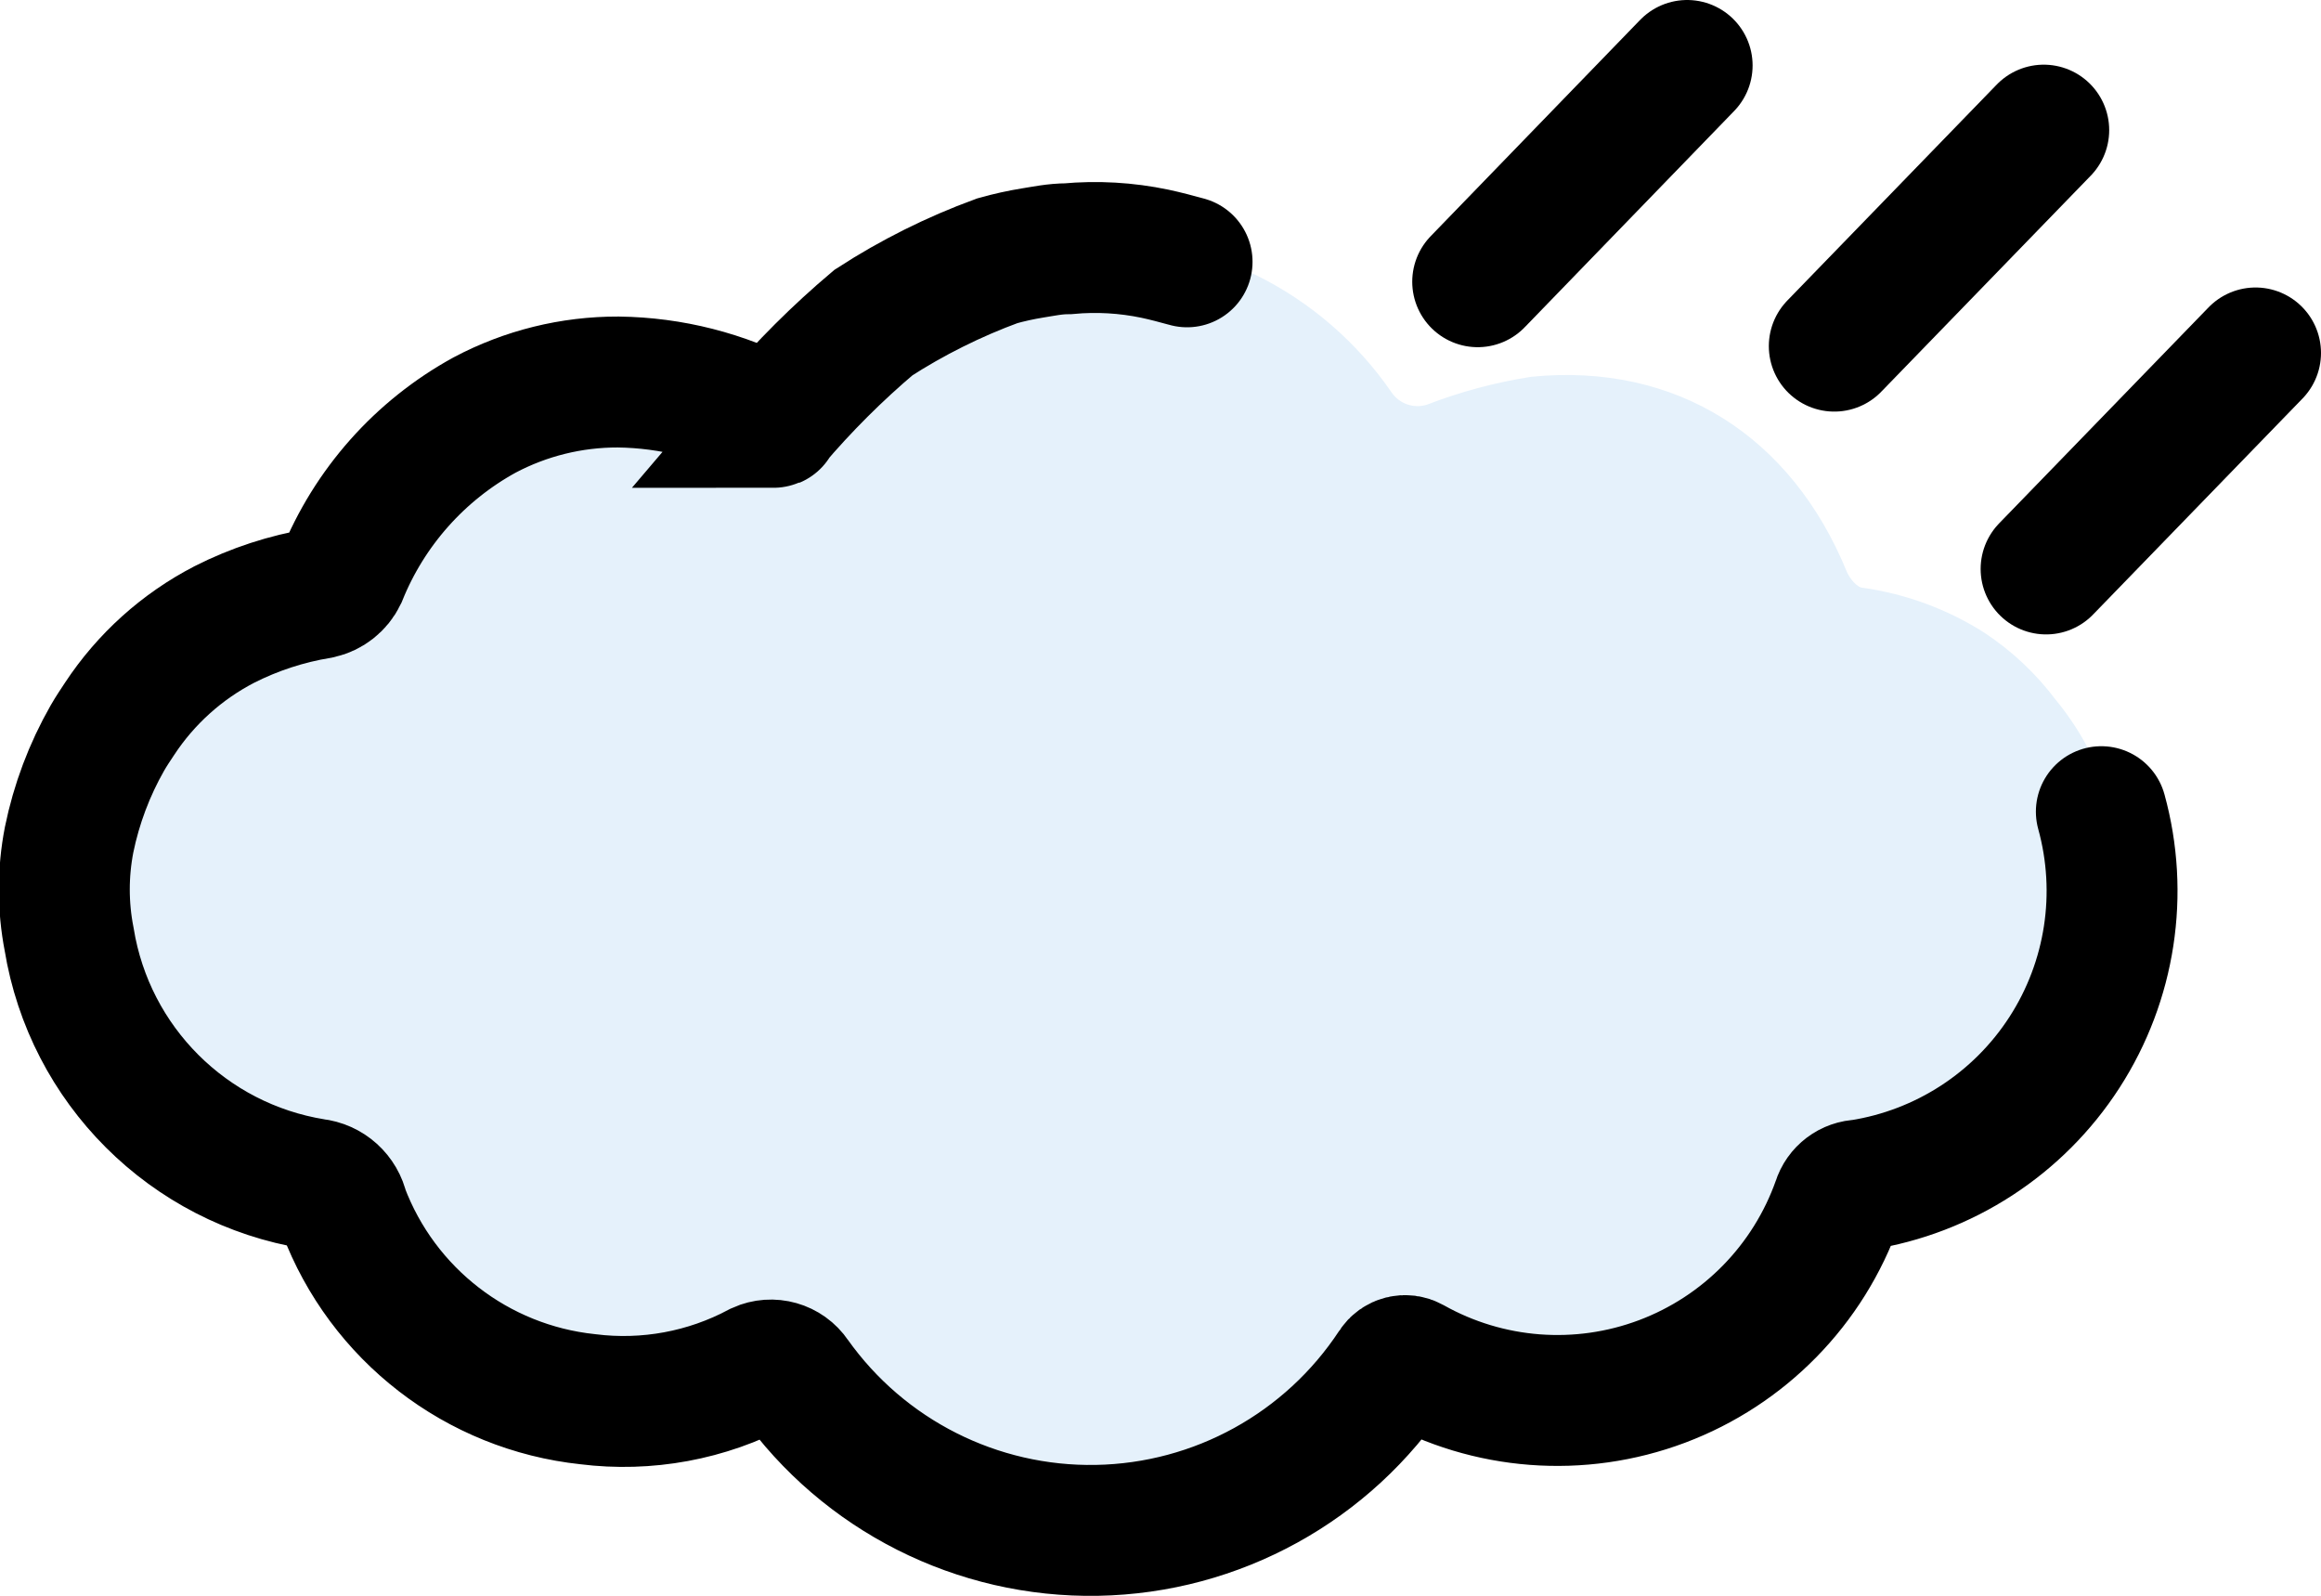
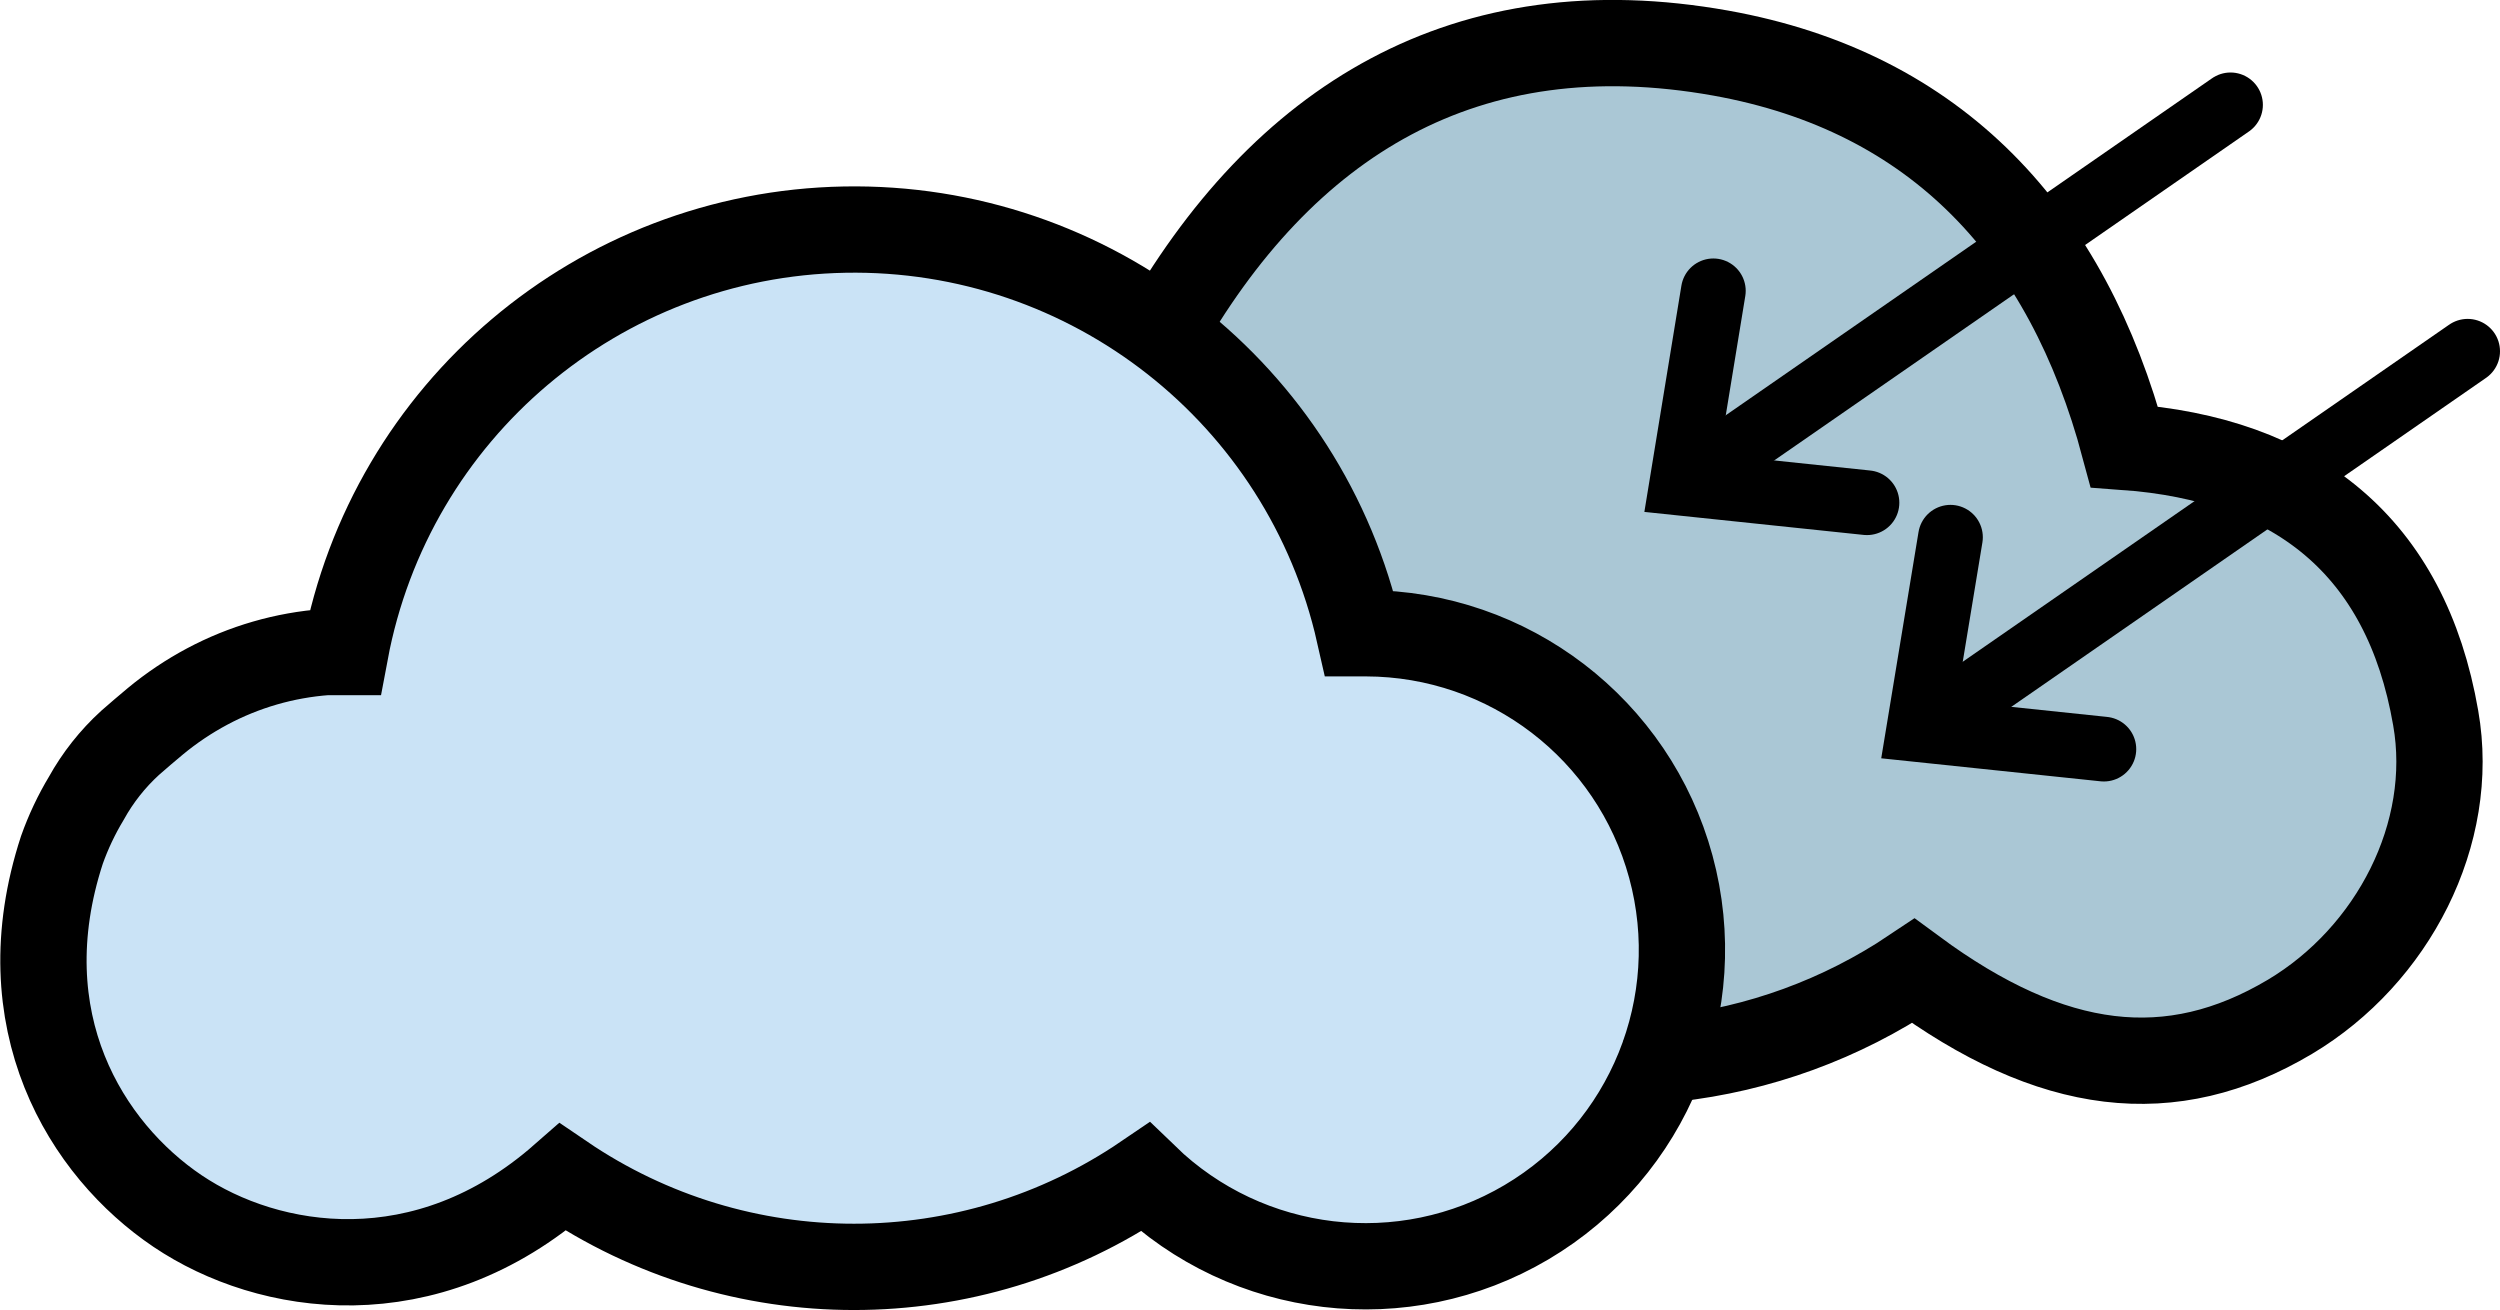
- <svg xmlns="http://www.w3.org/2000/svg" viewBox="0 0 88.65 60.95">
+ <svg xmlns="http://www.w3.org/2000/svg" viewBox="0 0 115.87 60.7">
  <defs>
-     <style>.cls-1{fill:#e5f1fb;}.cls-2{fill:none;stroke:#000;stroke-linecap:round;stroke-miterlimit:10;stroke-width:5px;}</style>
+     <style>.cls-1{fill:#aac7d5;}.cls-2{fill:#cae3f6;}.cls-3,.cls-4{fill:none;stroke:#000;stroke-miterlimit:10;}.cls-3{stroke-width:4px;}.cls-4{stroke-linecap:round;stroke-width:3px;}</style>
  </defs>
  <g id="Layer_2" data-name="Layer 2">
    <g id="Layer_1-2" data-name="Layer 1">
-       <path class="cls-1" d="M80.66,30.91a11,11,0,0,0-2.14-4.18,11,11,0,0,0-2.72-2.56,11.72,11.72,0,0,0-4.64-1.72c-.23,0-.51-.36-.62-.61-2.11-5.17-6.51-8-12.05-7.45a19.34,19.34,0,0,0-4,1.07A1.2,1.2,0,0,1,53.16,15,13.55,13.55,0,0,0,48,10.52a15.18,15.18,0,0,0-2.31-.9c-.4-.12-.81-.23-1.23-.32a11.32,11.32,0,0,0-3.34-.2c-.5,0-1,.09-1.35.15-.65.11-1.12.22-1.29.27a.66.66,0,0,0-.15.05,23.54,23.54,0,0,0-4.69,2.32,33,33,0,0,0-3.86,3.81l-.11,0a12.52,12.52,0,0,0-5.83-1.52,10.84,10.84,0,0,0-5.14,1.24,12.16,12.16,0,0,0-5.32,5.73,2.44,2.44,0,0,1-1.52,1.18,12.26,12.26,0,0,0-3.19,1.09,10.62,10.62,0,0,0-4,3.59c-.17.25-.33.49-.48.75A13.29,13.29,0,0,0,2.69,31.6a10.26,10.26,0,0,0,0,3.81A11.36,11.36,0,0,0,12,44.82a1.31,1.31,0,0,1,1.11,1,11.26,11.26,0,0,0,9.35,7.3A11.07,11.07,0,0,0,28.93,52a1.12,1.12,0,0,1,1.41.36,14,14,0,0,0,22.74.12,1.12,1.12,0,0,1,1.41-.36,11.39,11.39,0,0,0,15.93-6.3.92.92,0,0,1,.87-.65A11.4,11.4,0,0,0,80.66,30.91Z" />
-       <line class="cls-2" x1="78.15" y1="21.73" x2="86.15" y2="13.48" />
-       <line class="cls-2" x1="70.06" y1="13.22" x2="78.06" y2="4.97" />
-       <line class="cls-2" x1="56.44" y1="10.76" x2="64.44" y2="2.5" />
-       <path class="cls-2" d="M45.34,10c-.4-.11-.81-.22-1.23-.31a11.19,11.19,0,0,0-3.32-.19c-.5,0-.95.1-1.34.16a12.23,12.23,0,0,0-1.36.3,23.74,23.74,0,0,0-4.73,2.36,32.69,32.69,0,0,0-3.82,3.81c.09,0,0,0-.12-.06a12.75,12.75,0,0,0-5.81-1.48,10.82,10.82,0,0,0-5.1,1.26A12.23,12.23,0,0,0,13.05,22a1.23,1.23,0,0,1-.84.66,12.55,12.55,0,0,0-3.64,1.19,10.65,10.65,0,0,0-4,3.6c-.16.24-.32.48-.47.74a13.17,13.17,0,0,0-1.46,3.88,9.94,9.94,0,0,0,0,3.8A11.31,11.31,0,0,0,12,45.22a1.27,1.27,0,0,1,1.11,1,11.25,11.25,0,0,0,9.34,7.22A11,11,0,0,0,29,52.23a1.08,1.08,0,0,1,1.34.38,13.87,13.87,0,0,0,22.9-.41.51.51,0,0,1,.68-.17,11.35,11.35,0,0,0,16.27-6.12.92.92,0,0,1,.86-.65A11.37,11.37,0,0,0,80.26,31" />
+       <path class="cls-1" d="M76.34,49.3a1.25,1.25,0,0,1,.78-.46,25,25,0,0,0,11.13-4.11c6.44,4.75,12,5.41,17.45,2.13,4.78-2.85,7.71-8.49,6.77-13.84-1.39-8-6.53-12-14.43-12.58C95.4,10.6,89.36,4,79.32,2.23,67.58.13,59,5.28,53.31,15.46" />
+       <path class="cls-2" d="M62.9,29.11l-.36,0a24,24,0,0,0-47,.87l-.87,0a14.27,14.27,0,0,0-5.53,1.6A14.8,14.8,0,0,0,6.78,33.2a14.06,14.06,0,0,0-1.17,1,9.85,9.85,0,0,0-2.06,2.5,13.13,13.13,0,0,0-1.13,2.4C-.15,47.09,3.58,53,7.8,55.89c4.37,3,11.5,4,17.85-1.56a24,24,0,0,0,27,0A14.67,14.67,0,1,0,62.9,29.11Z" />
+       <path class="cls-3" d="M76.77,49.53a1.32,1.32,0,0,1,.77-.46A24.92,24.92,0,0,0,88.68,45c6.44,4.75,11.95,5.4,17.45,2.13,4.78-2.85,7.7-8.5,6.76-13.85-1.38-8-6.52-12-14.43-12.57C95.82,10.83,89.79,4.26,79.75,2.46,68,.36,59.45,5.51,53.73,15.7" />
+       <path class="cls-3" d="M63.32,29.35H63a24,24,0,0,0-47,.87l-.87,0a13.89,13.89,0,0,0-5.53,1.6A14.38,14.38,0,0,0,7.2,33.43c-.4.33-.79.67-1.17,1A10.11,10.11,0,0,0,4,37a13.24,13.24,0,0,0-1.13,2.39C.28,47.32,4,53.28,8.23,56.13s11.5,4,17.85-1.57a24,24,0,0,0,27,0A14.67,14.67,0,1,0,63.32,29.35Z" />
+       <line class="cls-4" x1="103.38" y1="4.86" x2="78.4" y2="22.17" />
+       <polyline class="cls-4" points="79.41 13.48 77.95 22.4 86.53 23.3" />
+       <line class="cls-4" x1="114.37" y1="16.28" x2="89.39" y2="33.59" />
+       <polyline class="cls-4" points="90.4 24.9 88.93 33.82 97.51 34.72" />
    </g>
  </g>
</svg>
